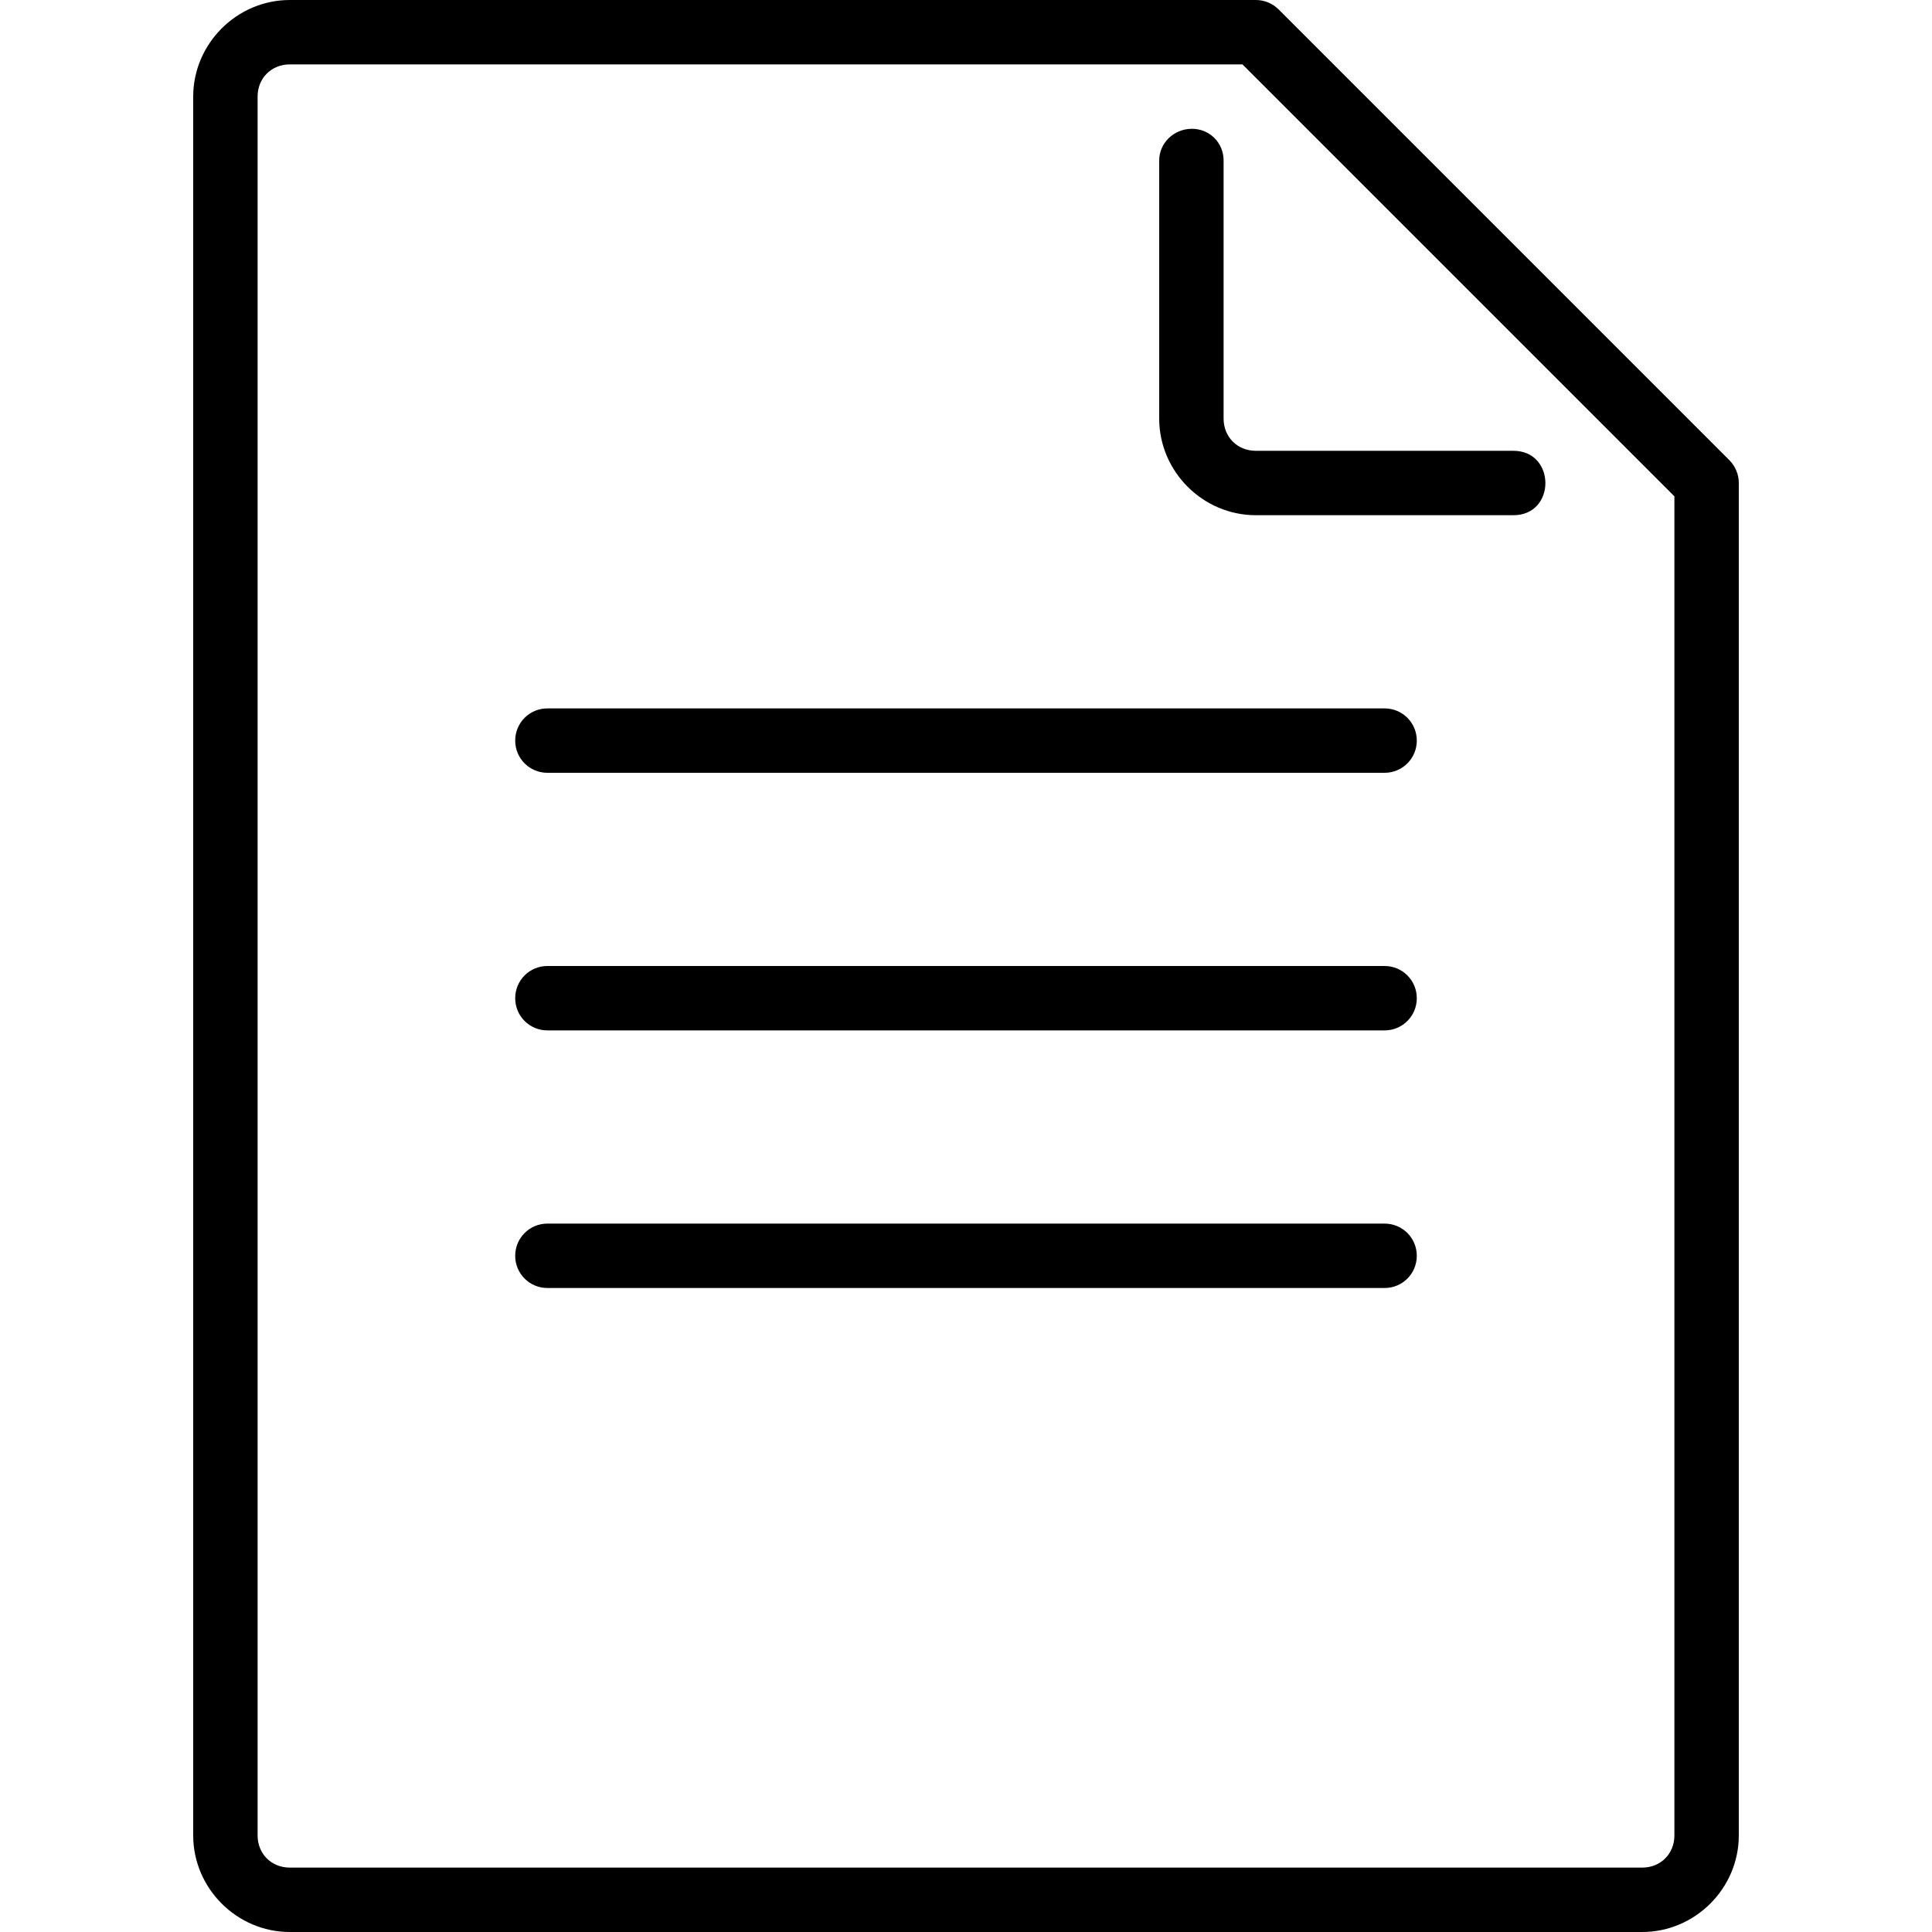
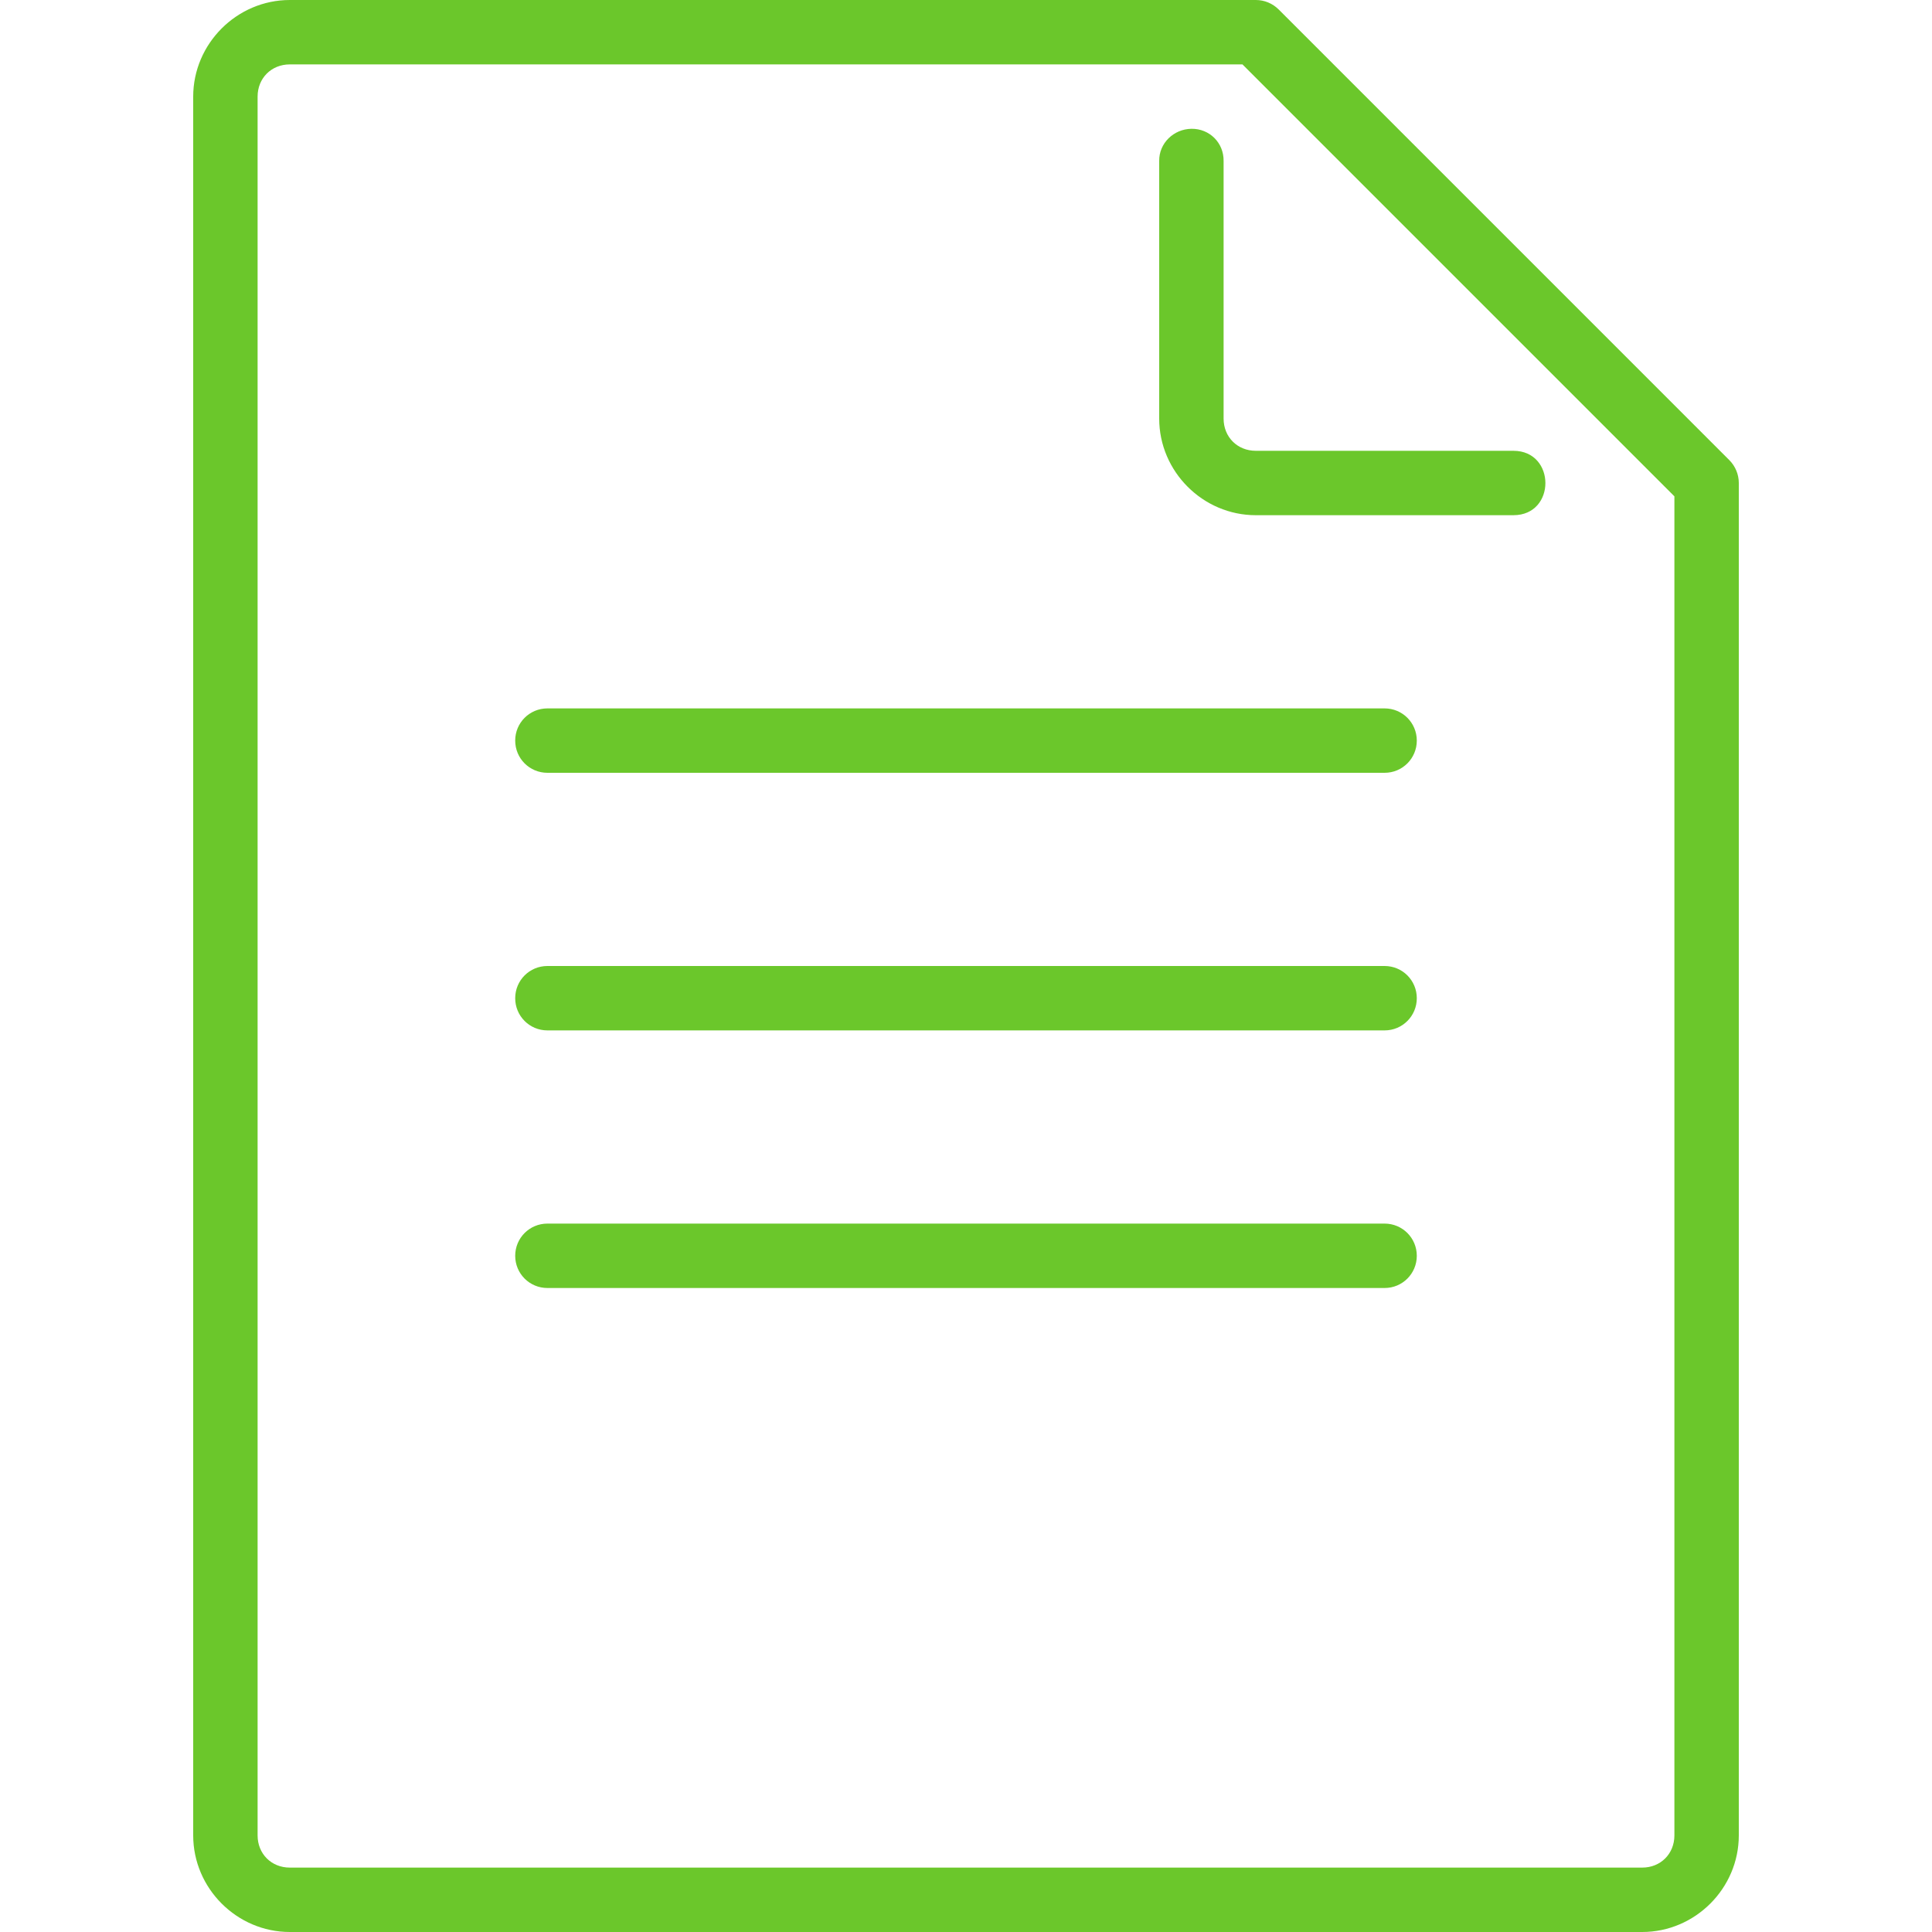
<svg xmlns="http://www.w3.org/2000/svg" height="30" viewBox="0 0 30 30" width="30">
-   <path d="M8.5 19h13c.277 0 .5.223.5.5s-.223.5-.5.5h-13c-.277 0-.5-.223-.5-.5s.223-.5.5-.5zm0-4h13c.277 0 .5.223.5.5s-.223.5-.5.5h-13c-.277 0-.5-.223-.5-.5s.223-.5.5-.5zm0-4h13c.277 0 .5.223.5.5s-.223.5-.5.5h-13c-.277 0-.5-.223-.5-.5s.223-.5.5-.5zm10-9c-.276.004-.504.224-.5.5v4c0 .822.678 1.5 1.5 1.5h4c.665 0 .66-1 0-1h-4c-.286 0-.5-.214-.5-.5v-4c.004-.282-.218-.504-.5-.5zm-14-2C3.678 0 3 .678 3 1.5v27c0 .822.678 1.5 1.5 1.5h21c.822 0 1.5-.678 1.5-1.5v-21c0-.133-.053-.26-.146-.354l-7-7C19.76.053 19.634 0 19.5 0zm0 1h14.793L26 7.707V28.5c0 .286-.214.5-.5.5h-21c-.286 0-.5-.214-.5-.5v-27c0-.286.214-.5.5-.5z" />
+   <path fill="#6bc72b" d="M8.5 19h13c.277 0 .5.223.5.5s-.223.5-.5.5h-13c-.277 0-.5-.223-.5-.5s.223-.5.5-.5zm0-4h13c.277 0 .5.223.5.5s-.223.5-.5.5h-13c-.277 0-.5-.223-.5-.5s.223-.5.5-.5zm0-4h13c.277 0 .5.223.5.5s-.223.5-.5.5h-13c-.277 0-.5-.223-.5-.5s.223-.5.5-.5zm10-9c-.276.004-.504.224-.5.5v4c0 .822.678 1.5 1.5 1.5h4c.665 0 .66-1 0-1h-4c-.286 0-.5-.214-.5-.5v-4c.004-.282-.218-.504-.5-.5zm-14-2C3.678 0 3 .678 3 1.5v27c0 .822.678 1.5 1.5 1.5h21c.822 0 1.5-.678 1.5-1.5v-21c0-.133-.053-.26-.146-.354l-7-7C19.76.053 19.634 0 19.5 0zm0 1h14.793L26 7.707V28.5c0 .286-.214.5-.5.5h-21c-.286 0-.5-.214-.5-.5v-27c0-.286.214-.5.5-.5z" />
</svg>
